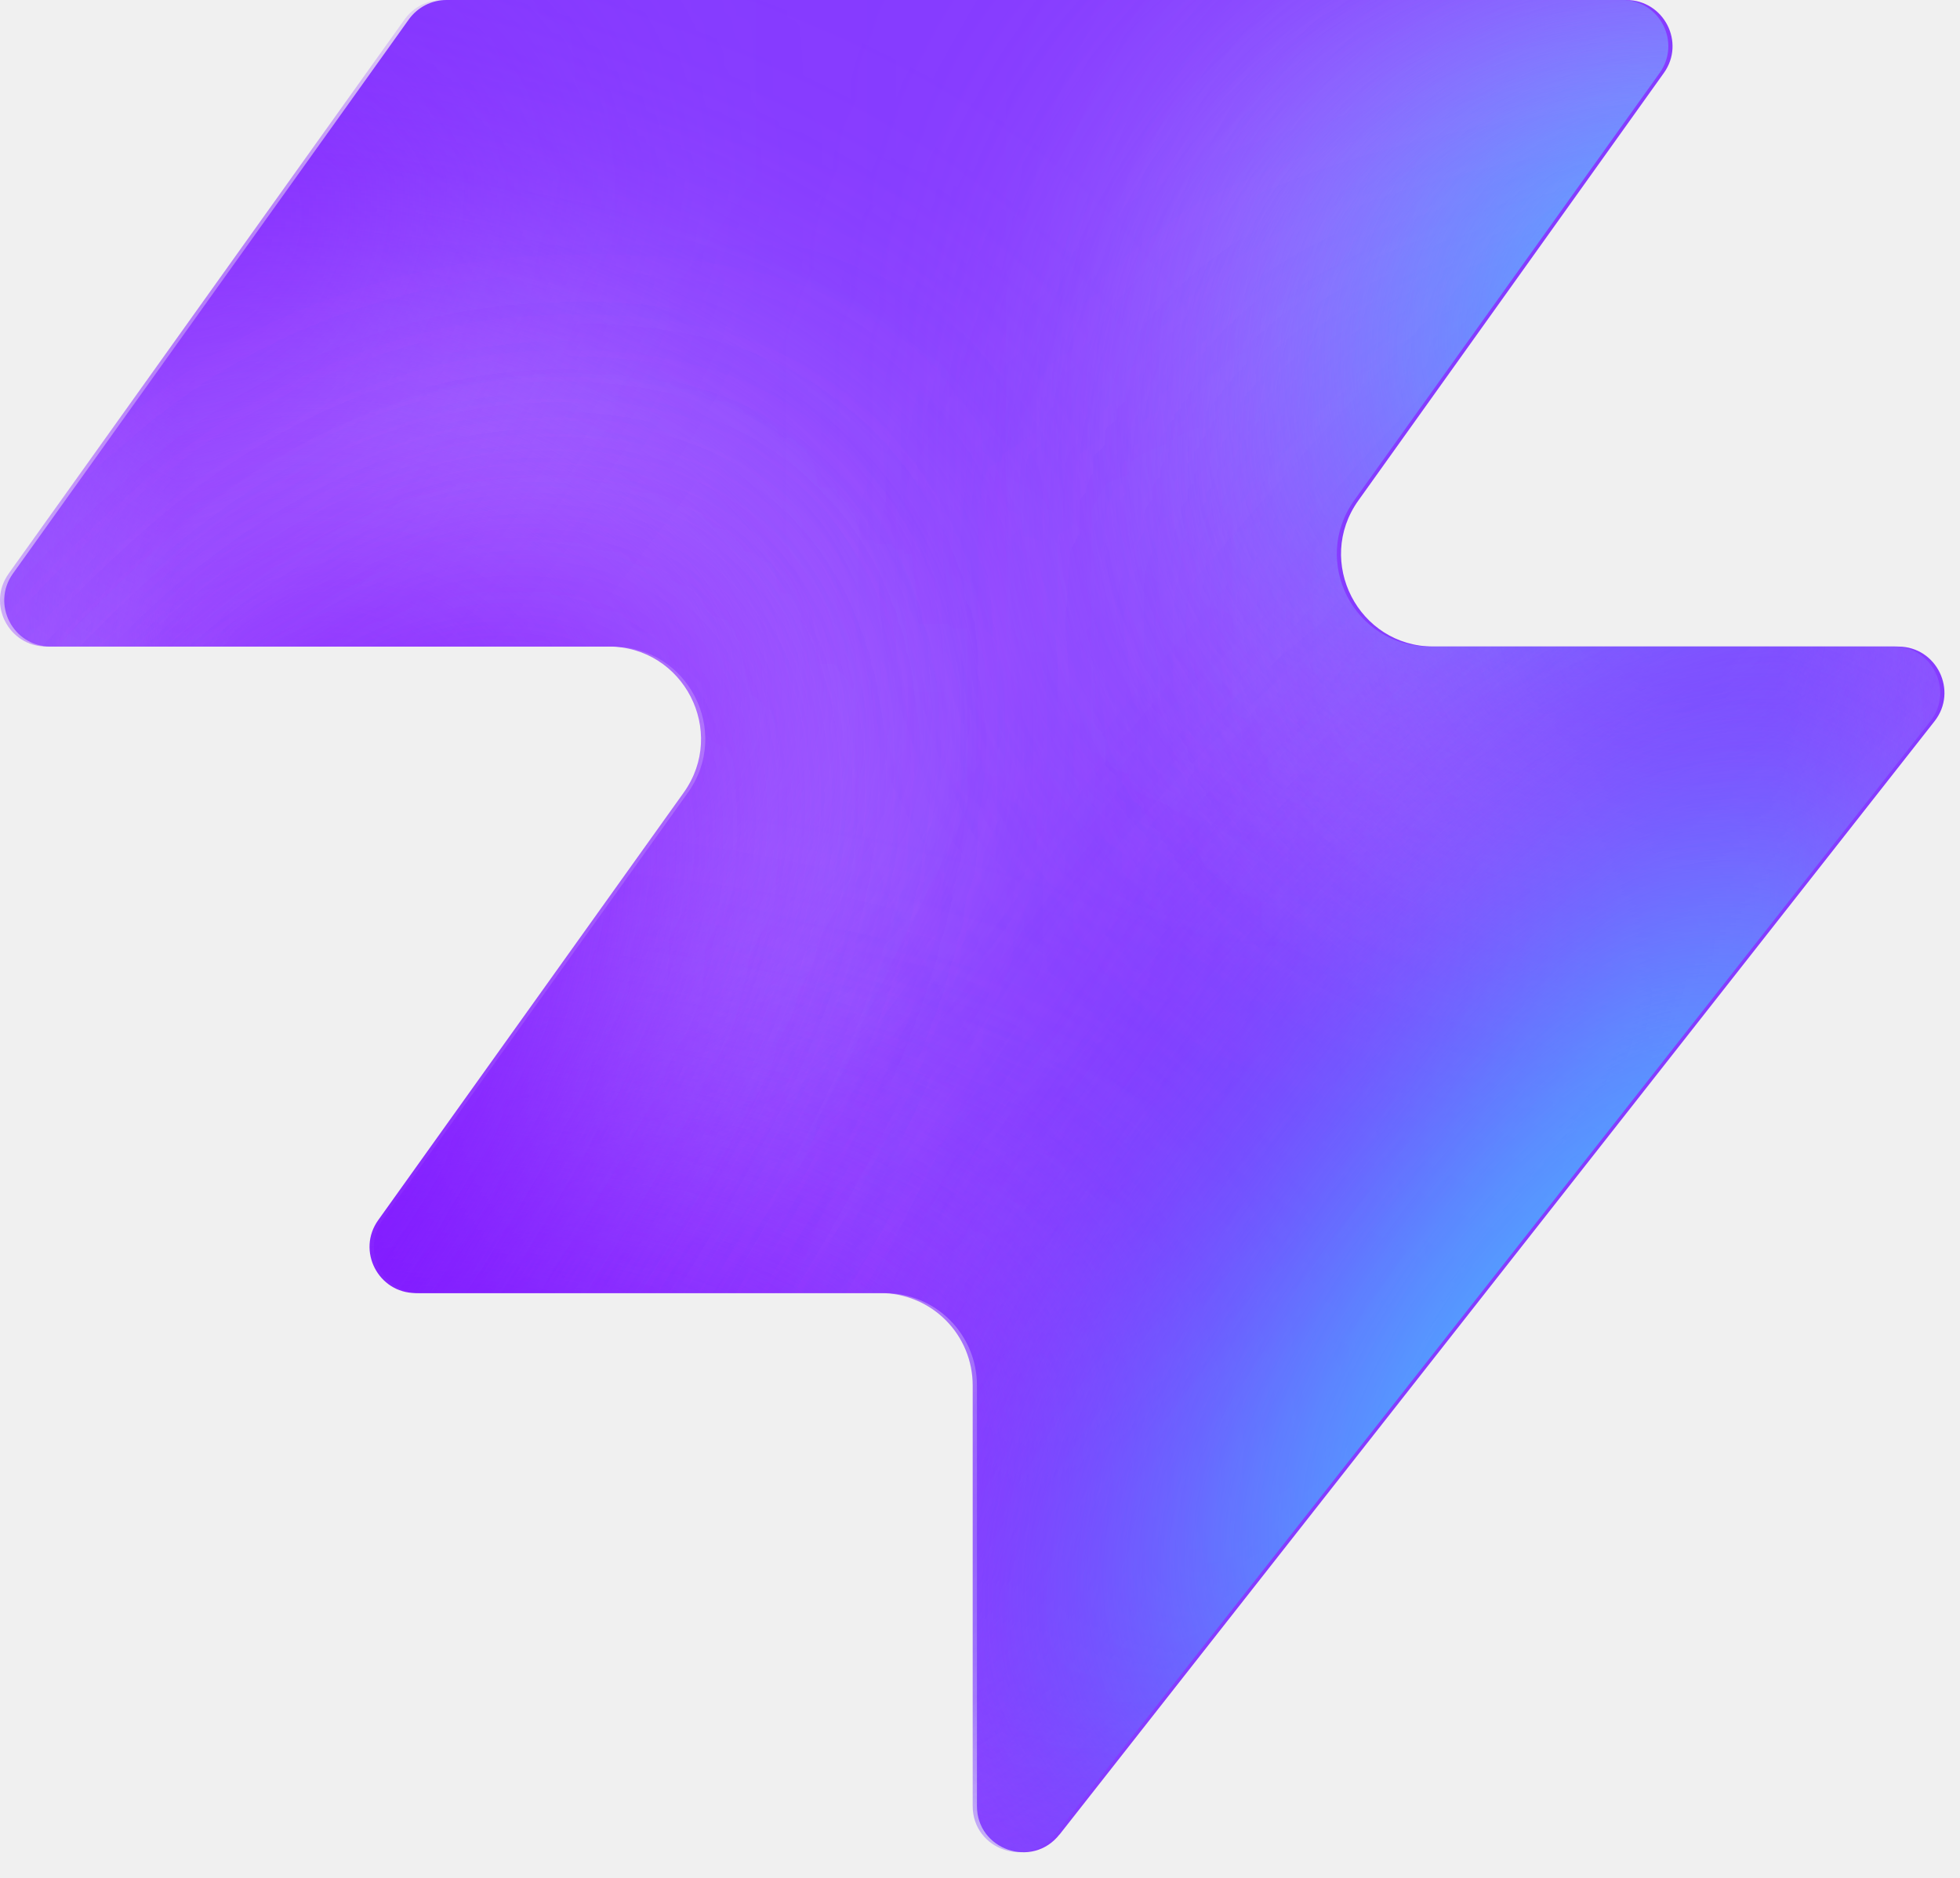
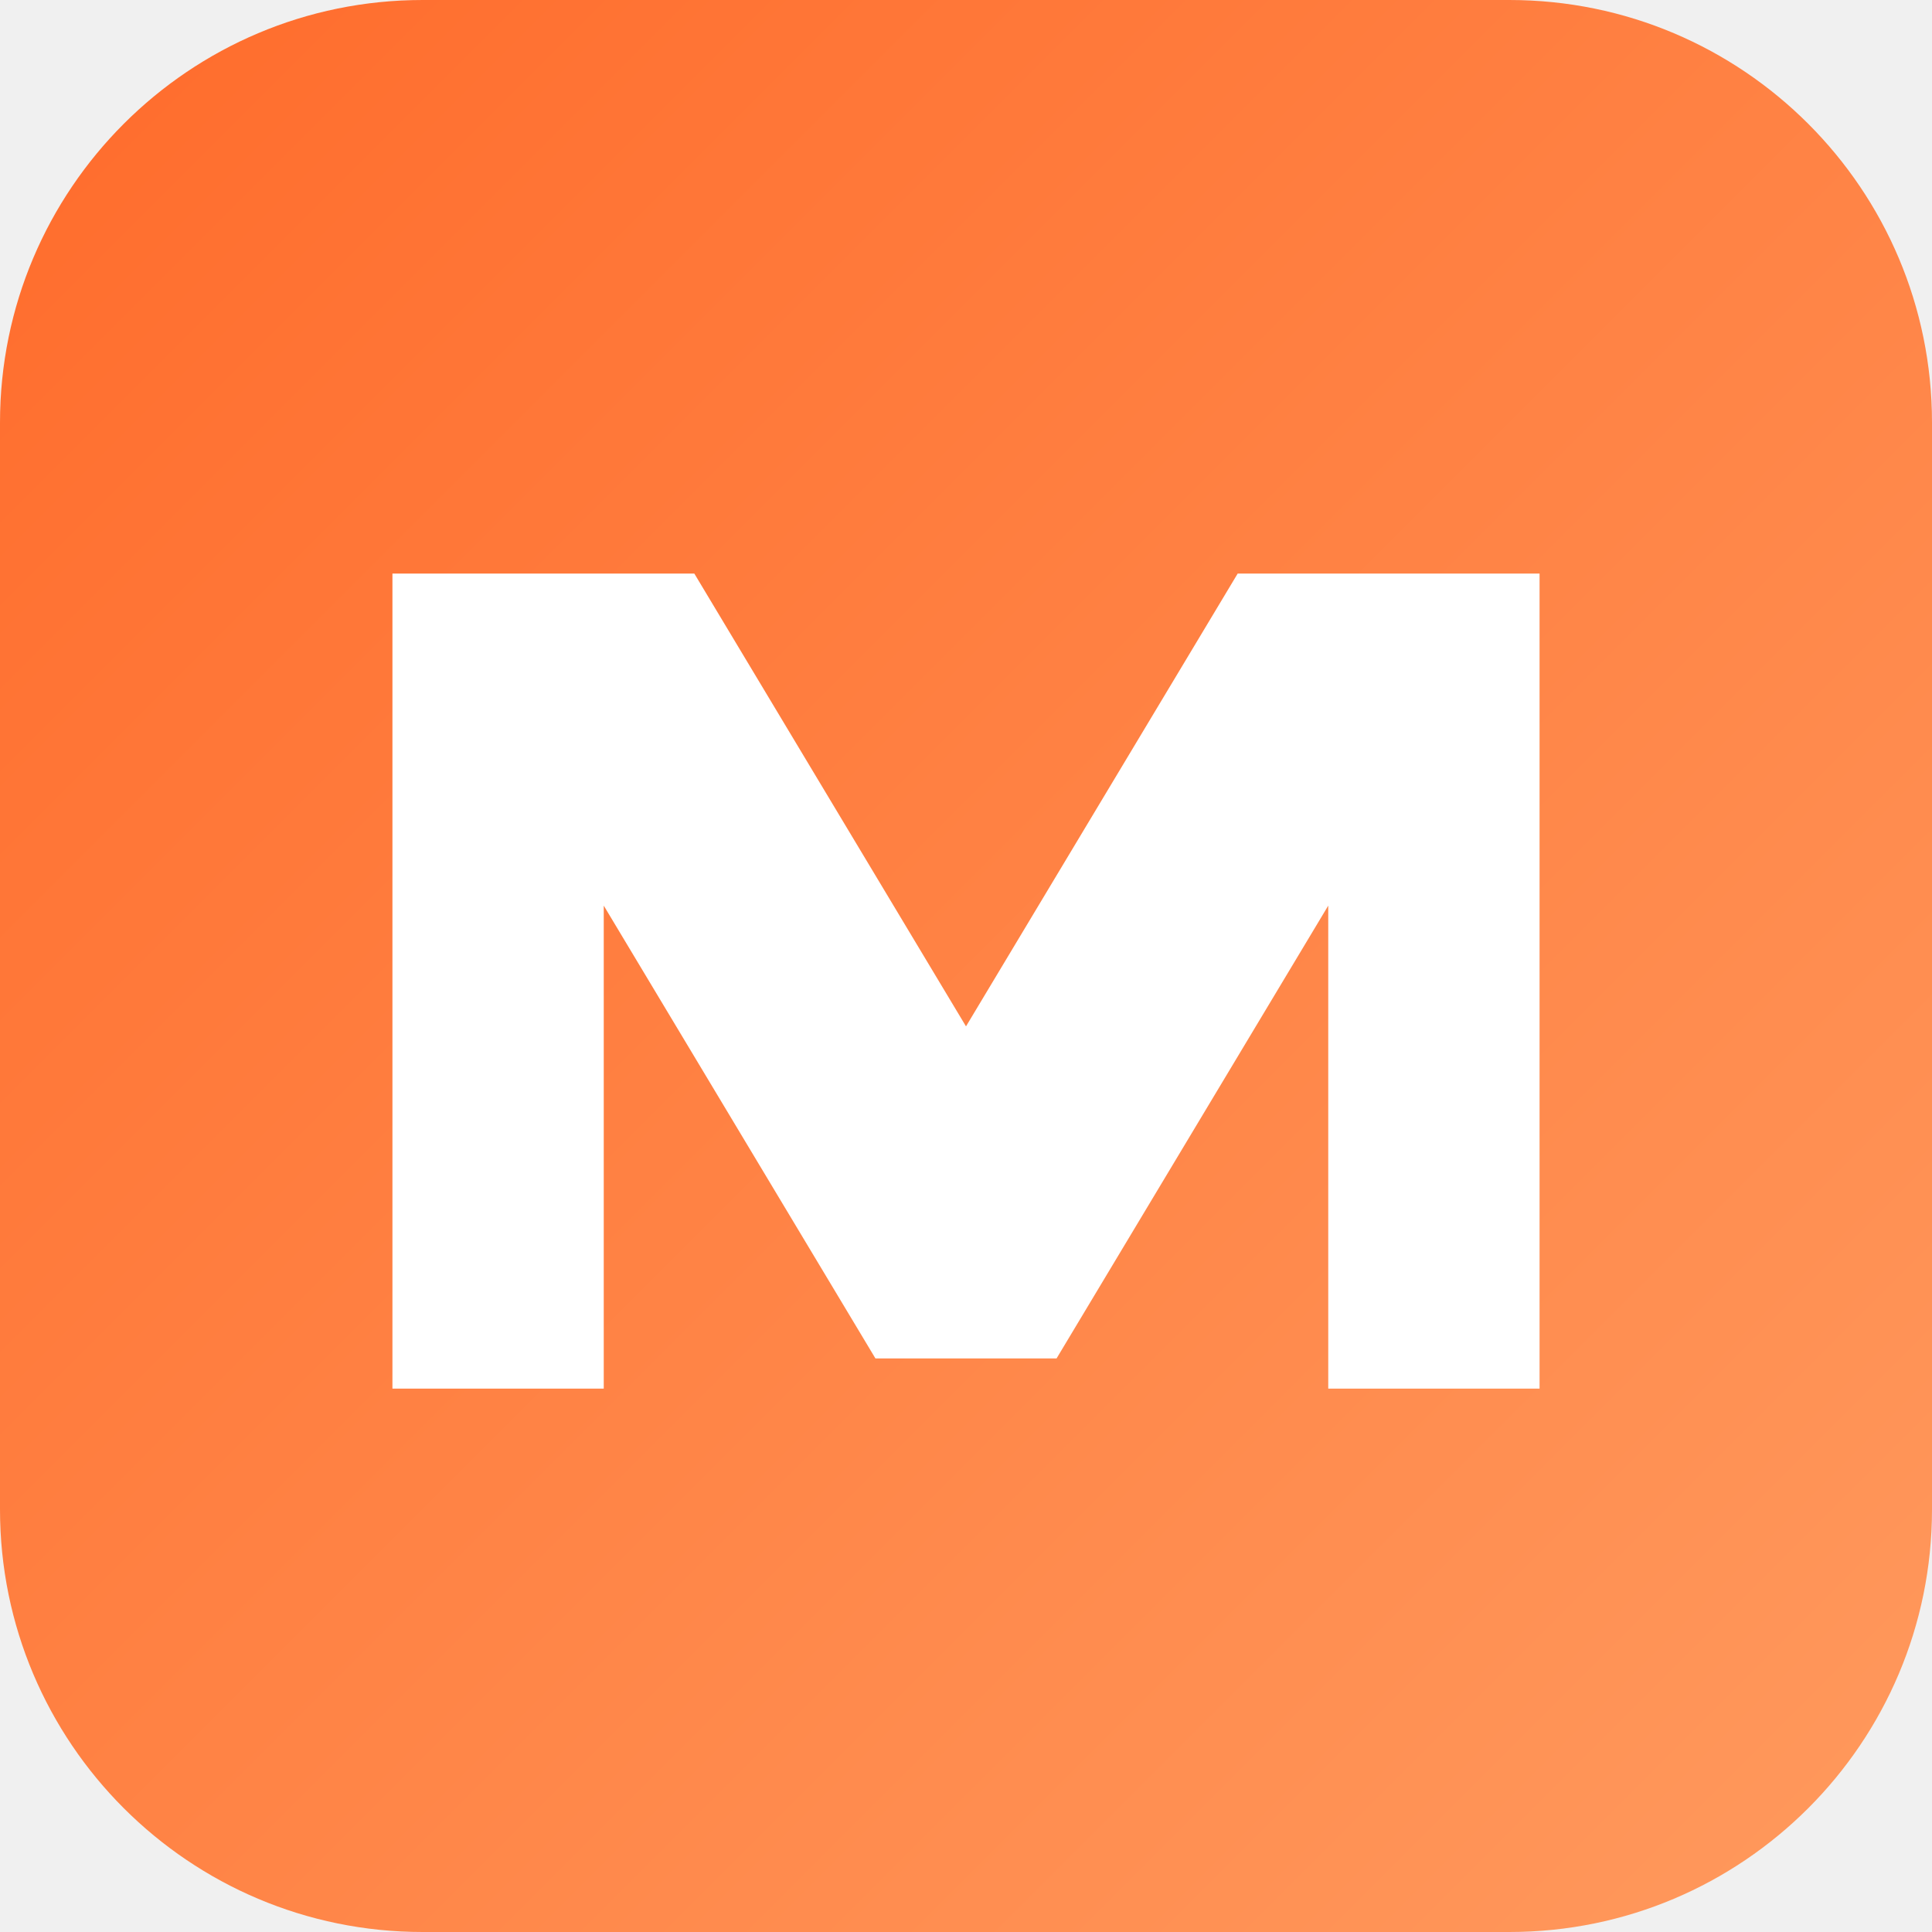
- <svg xmlns="http://www.w3.org/2000/svg" width="48" height="46" fill="none" viewBox="0 0 48 46">
-   <path fill="#863bff" d="M25.946 44.938c-.664.845-2.021.375-2.021-.698V33.937a2.26 2.26 0 0 0-2.262-2.262H10.287c-.92 0-1.456-1.04-.92-1.788l7.48-10.471c1.07-1.497 0-3.578-1.842-3.578H1.237c-.92 0-1.456-1.04-.92-1.788L10.013.474c.214-.297.556-.474.92-.474h28.894c.92 0 1.456 1.04.92 1.788l-7.48 10.471c-1.07 1.498 0 3.579 1.842 3.579h11.377c.943 0 1.473 1.088.89 1.83L25.947 44.94z" style="fill:#863bff;fill:color(display-p3 .525 .23 1);fill-opacity:1" />
-   <mask id="a" width="48" height="46" x="0" y="0" maskUnits="userSpaceOnUse" style="mask-type:alpha">
-     <path fill="#000" d="M25.842 44.938c-.664.844-2.021.375-2.021-.698V33.937a2.26 2.26 0 0 0-2.262-2.262H10.183c-.92 0-1.456-1.04-.92-1.788l7.48-10.471c1.07-1.498 0-3.579-1.842-3.579H1.133c-.92 0-1.456-1.04-.92-1.787L9.91.473c.214-.297.556-.474.92-.474h28.894c.92 0 1.456 1.04.92 1.788l-7.48 10.471c-1.07 1.498 0 3.578 1.842 3.578h11.377c.943 0 1.473 1.088.89 1.832L25.843 44.94z" style="fill:#000;fill-opacity:1" />
-   </mask>
-   <g mask="url(#a)">
-     <g filter="url(#b)">
-       <ellipse cx="5.508" cy="14.704" fill="#ede6ff" rx="5.508" ry="14.704" style="fill:#ede6ff;fill:color(display-p3 .927 .903 1);fill-opacity:1" transform="matrix(.00324 1 1 -.00324 -4.47 31.516)" />
-     </g>
-     <g filter="url(#c)">
-       <ellipse cx="10.399" cy="29.851" fill="#ede6ff" rx="10.399" ry="29.851" style="fill:#ede6ff;fill:color(display-p3 .927 .903 1);fill-opacity:1" transform="matrix(.00324 1 1 -.00324 -39.328 7.883)" />
-     </g>
-     <g filter="url(#d)">
-       <ellipse cx="5.508" cy="30.487" fill="#7e14ff" rx="5.508" ry="30.487" style="fill:#7e14ff;fill:color(display-p3 .492 .077 1);fill-opacity:1" transform="rotate(89.814 -25.913 -14.639)scale(1 -1)" />
-     </g>
-     <g filter="url(#e)">
-       <ellipse cx="5.508" cy="30.599" fill="#7e14ff" rx="5.508" ry="30.599" style="fill:#7e14ff;fill:color(display-p3 .492 .077 1);fill-opacity:1" transform="rotate(89.814 -32.644 -3.334)scale(1 -1)" />
-     </g>
-     <g filter="url(#f)">
-       <ellipse cx="5.508" cy="30.599" fill="#7e14ff" rx="5.508" ry="30.599" style="fill:#7e14ff;fill:color(display-p3 .492 .077 1);fill-opacity:1" transform="matrix(.00324 1 1 -.00324 -34.34 30.47)" />
-     </g>
-     <g filter="url(#g)">
-       <ellipse cx="14.072" cy="22.078" fill="#ede6ff" rx="14.072" ry="22.078" style="fill:#ede6ff;fill:color(display-p3 .927 .903 1);fill-opacity:1" transform="rotate(93.35 24.506 48.493)scale(-1 1)" />
-     </g>
-     <g filter="url(#h)">
-       <ellipse cx="3.47" cy="21.501" fill="#7e14ff" rx="3.47" ry="21.501" style="fill:#7e14ff;fill:color(display-p3 .492 .077 1);fill-opacity:1" transform="rotate(89.009 28.708 47.59)scale(-1 1)" />
-     </g>
-     <g filter="url(#i)">
-       <ellipse cx="3.47" cy="21.501" fill="#7e14ff" rx="3.47" ry="21.501" style="fill:#7e14ff;fill:color(display-p3 .492 .077 1);fill-opacity:1" transform="rotate(89.009 28.708 47.59)scale(-1 1)" />
-     </g>
-     <g filter="url(#j)">
-       <ellipse cx=".387" cy="8.972" fill="#7e14ff" rx="4.407" ry="29.108" style="fill:#7e14ff;fill:color(display-p3 .492 .077 1);fill-opacity:1" transform="rotate(39.51 .387 8.972)" />
-     </g>
-     <g filter="url(#k)">
-       <ellipse cx="47.523" cy="-6.092" fill="#7e14ff" rx="4.407" ry="29.108" style="fill:#7e14ff;fill:color(display-p3 .492 .077 1);fill-opacity:1" transform="rotate(37.892 47.523 -6.092)" />
-     </g>
-     <g filter="url(#l)">
-       <ellipse cx="41.412" cy="6.333" fill="#47bfff" rx="5.971" ry="9.665" style="fill:#47bfff;fill:color(display-p3 .28 .748 1);fill-opacity:1" transform="rotate(37.892 41.412 6.333)" />
-     </g>
-     <g filter="url(#m)">
-       <ellipse cx="-1.879" cy="38.332" fill="#7e14ff" rx="4.407" ry="29.108" style="fill:#7e14ff;fill:color(display-p3 .492 .077 1);fill-opacity:1" transform="rotate(37.892 -1.88 38.332)" />
-     </g>
-     <g filter="url(#n)">
-       <ellipse cx="-1.879" cy="38.332" fill="#7e14ff" rx="4.407" ry="29.108" style="fill:#7e14ff;fill:color(display-p3 .492 .077 1);fill-opacity:1" transform="rotate(37.892 -1.88 38.332)" />
-     </g>
-     <g filter="url(#o)">
-       <ellipse cx="35.651" cy="29.907" fill="#7e14ff" rx="4.407" ry="29.108" style="fill:#7e14ff;fill:color(display-p3 .492 .077 1);fill-opacity:1" transform="rotate(37.892 35.651 29.907)" />
-     </g>
-     <g filter="url(#p)">
-       <ellipse cx="38.418" cy="32.4" fill="#47bfff" rx="5.971" ry="15.297" style="fill:#47bfff;fill:color(display-p3 .28 .748 1);fill-opacity:1" transform="rotate(37.892 38.418 32.4)" />
-     </g>
-   </g>
+ <svg xmlns="http://www.w3.org/2000/svg" viewBox="0 0 32 32" width="32" height="32">
  <defs>
-     <filter id="b" width="60.045" height="41.654" x="-19.77" y="16.149" color-interpolation-filters="sRGB" filterUnits="userSpaceOnUse">
-       <feFlood flood-opacity="0" result="BackgroundImageFix" />
-       <feBlend in="SourceGraphic" in2="BackgroundImageFix" result="shape" />
-       <feGaussianBlur result="effect1_foregroundBlur_2002_17158" stdDeviation="7.659" />
-     </filter>
-     <filter id="c" width="90.34" height="51.437" x="-54.613" y="-7.533" color-interpolation-filters="sRGB" filterUnits="userSpaceOnUse">
-       <feFlood flood-opacity="0" result="BackgroundImageFix" />
-       <feBlend in="SourceGraphic" in2="BackgroundImageFix" result="shape" />
-       <feGaussianBlur result="effect1_foregroundBlur_2002_17158" stdDeviation="7.659" />
-     </filter>
-     <filter id="d" width="79.355" height="29.4" x="-49.64" y="2.03" color-interpolation-filters="sRGB" filterUnits="userSpaceOnUse">
-       <feFlood flood-opacity="0" result="BackgroundImageFix" />
-       <feBlend in="SourceGraphic" in2="BackgroundImageFix" result="shape" />
-       <feGaussianBlur result="effect1_foregroundBlur_2002_17158" stdDeviation="4.596" />
-     </filter>
-     <filter id="e" width="79.579" height="29.4" x="-45.045" y="20.029" color-interpolation-filters="sRGB" filterUnits="userSpaceOnUse">
-       <feFlood flood-opacity="0" result="BackgroundImageFix" />
-       <feBlend in="SourceGraphic" in2="BackgroundImageFix" result="shape" />
-       <feGaussianBlur result="effect1_foregroundBlur_2002_17158" stdDeviation="4.596" />
-     </filter>
-     <filter id="f" width="79.579" height="29.4" x="-43.513" y="21.178" color-interpolation-filters="sRGB" filterUnits="userSpaceOnUse">
-       <feFlood flood-opacity="0" result="BackgroundImageFix" />
-       <feBlend in="SourceGraphic" in2="BackgroundImageFix" result="shape" />
-       <feGaussianBlur result="effect1_foregroundBlur_2002_17158" stdDeviation="4.596" />
-     </filter>
-     <filter id="g" width="74.749" height="58.852" x="15.756" y="-17.901" color-interpolation-filters="sRGB" filterUnits="userSpaceOnUse">
-       <feFlood flood-opacity="0" result="BackgroundImageFix" />
-       <feBlend in="SourceGraphic" in2="BackgroundImageFix" result="shape" />
-       <feGaussianBlur result="effect1_foregroundBlur_2002_17158" stdDeviation="7.659" />
-     </filter>
-     <filter id="h" width="61.377" height="25.362" x="23.548" y="2.284" color-interpolation-filters="sRGB" filterUnits="userSpaceOnUse">
-       <feFlood flood-opacity="0" result="BackgroundImageFix" />
-       <feBlend in="SourceGraphic" in2="BackgroundImageFix" result="shape" />
-       <feGaussianBlur result="effect1_foregroundBlur_2002_17158" stdDeviation="4.596" />
-     </filter>
-     <filter id="i" width="61.377" height="25.362" x="23.548" y="2.284" color-interpolation-filters="sRGB" filterUnits="userSpaceOnUse">
-       <feFlood flood-opacity="0" result="BackgroundImageFix" />
-       <feBlend in="SourceGraphic" in2="BackgroundImageFix" result="shape" />
-       <feGaussianBlur result="effect1_foregroundBlur_2002_17158" stdDeviation="4.596" />
-     </filter>
-     <filter id="j" width="56.045" height="63.649" x="-27.636" y="-22.853" color-interpolation-filters="sRGB" filterUnits="userSpaceOnUse">
-       <feFlood flood-opacity="0" result="BackgroundImageFix" />
-       <feBlend in="SourceGraphic" in2="BackgroundImageFix" result="shape" />
-       <feGaussianBlur result="effect1_foregroundBlur_2002_17158" stdDeviation="4.596" />
-     </filter>
-     <filter id="k" width="54.814" height="64.646" x="20.116" y="-38.415" color-interpolation-filters="sRGB" filterUnits="userSpaceOnUse">
-       <feFlood flood-opacity="0" result="BackgroundImageFix" />
-       <feBlend in="SourceGraphic" in2="BackgroundImageFix" result="shape" />
-       <feGaussianBlur result="effect1_foregroundBlur_2002_17158" stdDeviation="4.596" />
-     </filter>
-     <filter id="l" width="33.541" height="35.313" x="24.641" y="-11.323" color-interpolation-filters="sRGB" filterUnits="userSpaceOnUse">
-       <feFlood flood-opacity="0" result="BackgroundImageFix" />
-       <feBlend in="SourceGraphic" in2="BackgroundImageFix" result="shape" />
-       <feGaussianBlur result="effect1_foregroundBlur_2002_17158" stdDeviation="4.596" />
-     </filter>
-     <filter id="m" width="54.814" height="64.646" x="-29.286" y="6.009" color-interpolation-filters="sRGB" filterUnits="userSpaceOnUse">
-       <feFlood flood-opacity="0" result="BackgroundImageFix" />
-       <feBlend in="SourceGraphic" in2="BackgroundImageFix" result="shape" />
-       <feGaussianBlur result="effect1_foregroundBlur_2002_17158" stdDeviation="4.596" />
-     </filter>
-     <filter id="n" width="54.814" height="64.646" x="-29.286" y="6.009" color-interpolation-filters="sRGB" filterUnits="userSpaceOnUse">
-       <feFlood flood-opacity="0" result="BackgroundImageFix" />
-       <feBlend in="SourceGraphic" in2="BackgroundImageFix" result="shape" />
-       <feGaussianBlur result="effect1_foregroundBlur_2002_17158" stdDeviation="4.596" />
-     </filter>
-     <filter id="o" width="54.814" height="64.646" x="8.244" y="-2.416" color-interpolation-filters="sRGB" filterUnits="userSpaceOnUse">
-       <feFlood flood-opacity="0" result="BackgroundImageFix" />
-       <feBlend in="SourceGraphic" in2="BackgroundImageFix" result="shape" />
-       <feGaussianBlur result="effect1_foregroundBlur_2002_17158" stdDeviation="4.596" />
-     </filter>
-     <filter id="p" width="39.409" height="43.623" x="18.713" y="10.588" color-interpolation-filters="sRGB" filterUnits="userSpaceOnUse">
-       <feFlood flood-opacity="0" result="BackgroundImageFix" />
-       <feBlend in="SourceGraphic" in2="BackgroundImageFix" result="shape" />
-       <feGaussianBlur result="effect1_foregroundBlur_2002_17158" stdDeviation="4.596" />
-     </filter>
+     <linearGradient id="bg" x1="0%" y1="0%" x2="100%" y2="100%">
+       <stop offset="0%" stop-color="#FF6B2B" />
+       <stop offset="100%" stop-color="#FF9A5E" />
+     </linearGradient>
  </defs>
+   <rect width="32" height="32" rx="7" fill="url(#bg)" />
+   <path d="M6.5 23V9.5L11.5 9.5L16 17L20.5 9.5H25.5V23H22V15L17.5 22.5H14.5L10 15V23Z" fill="white" />
</svg>
